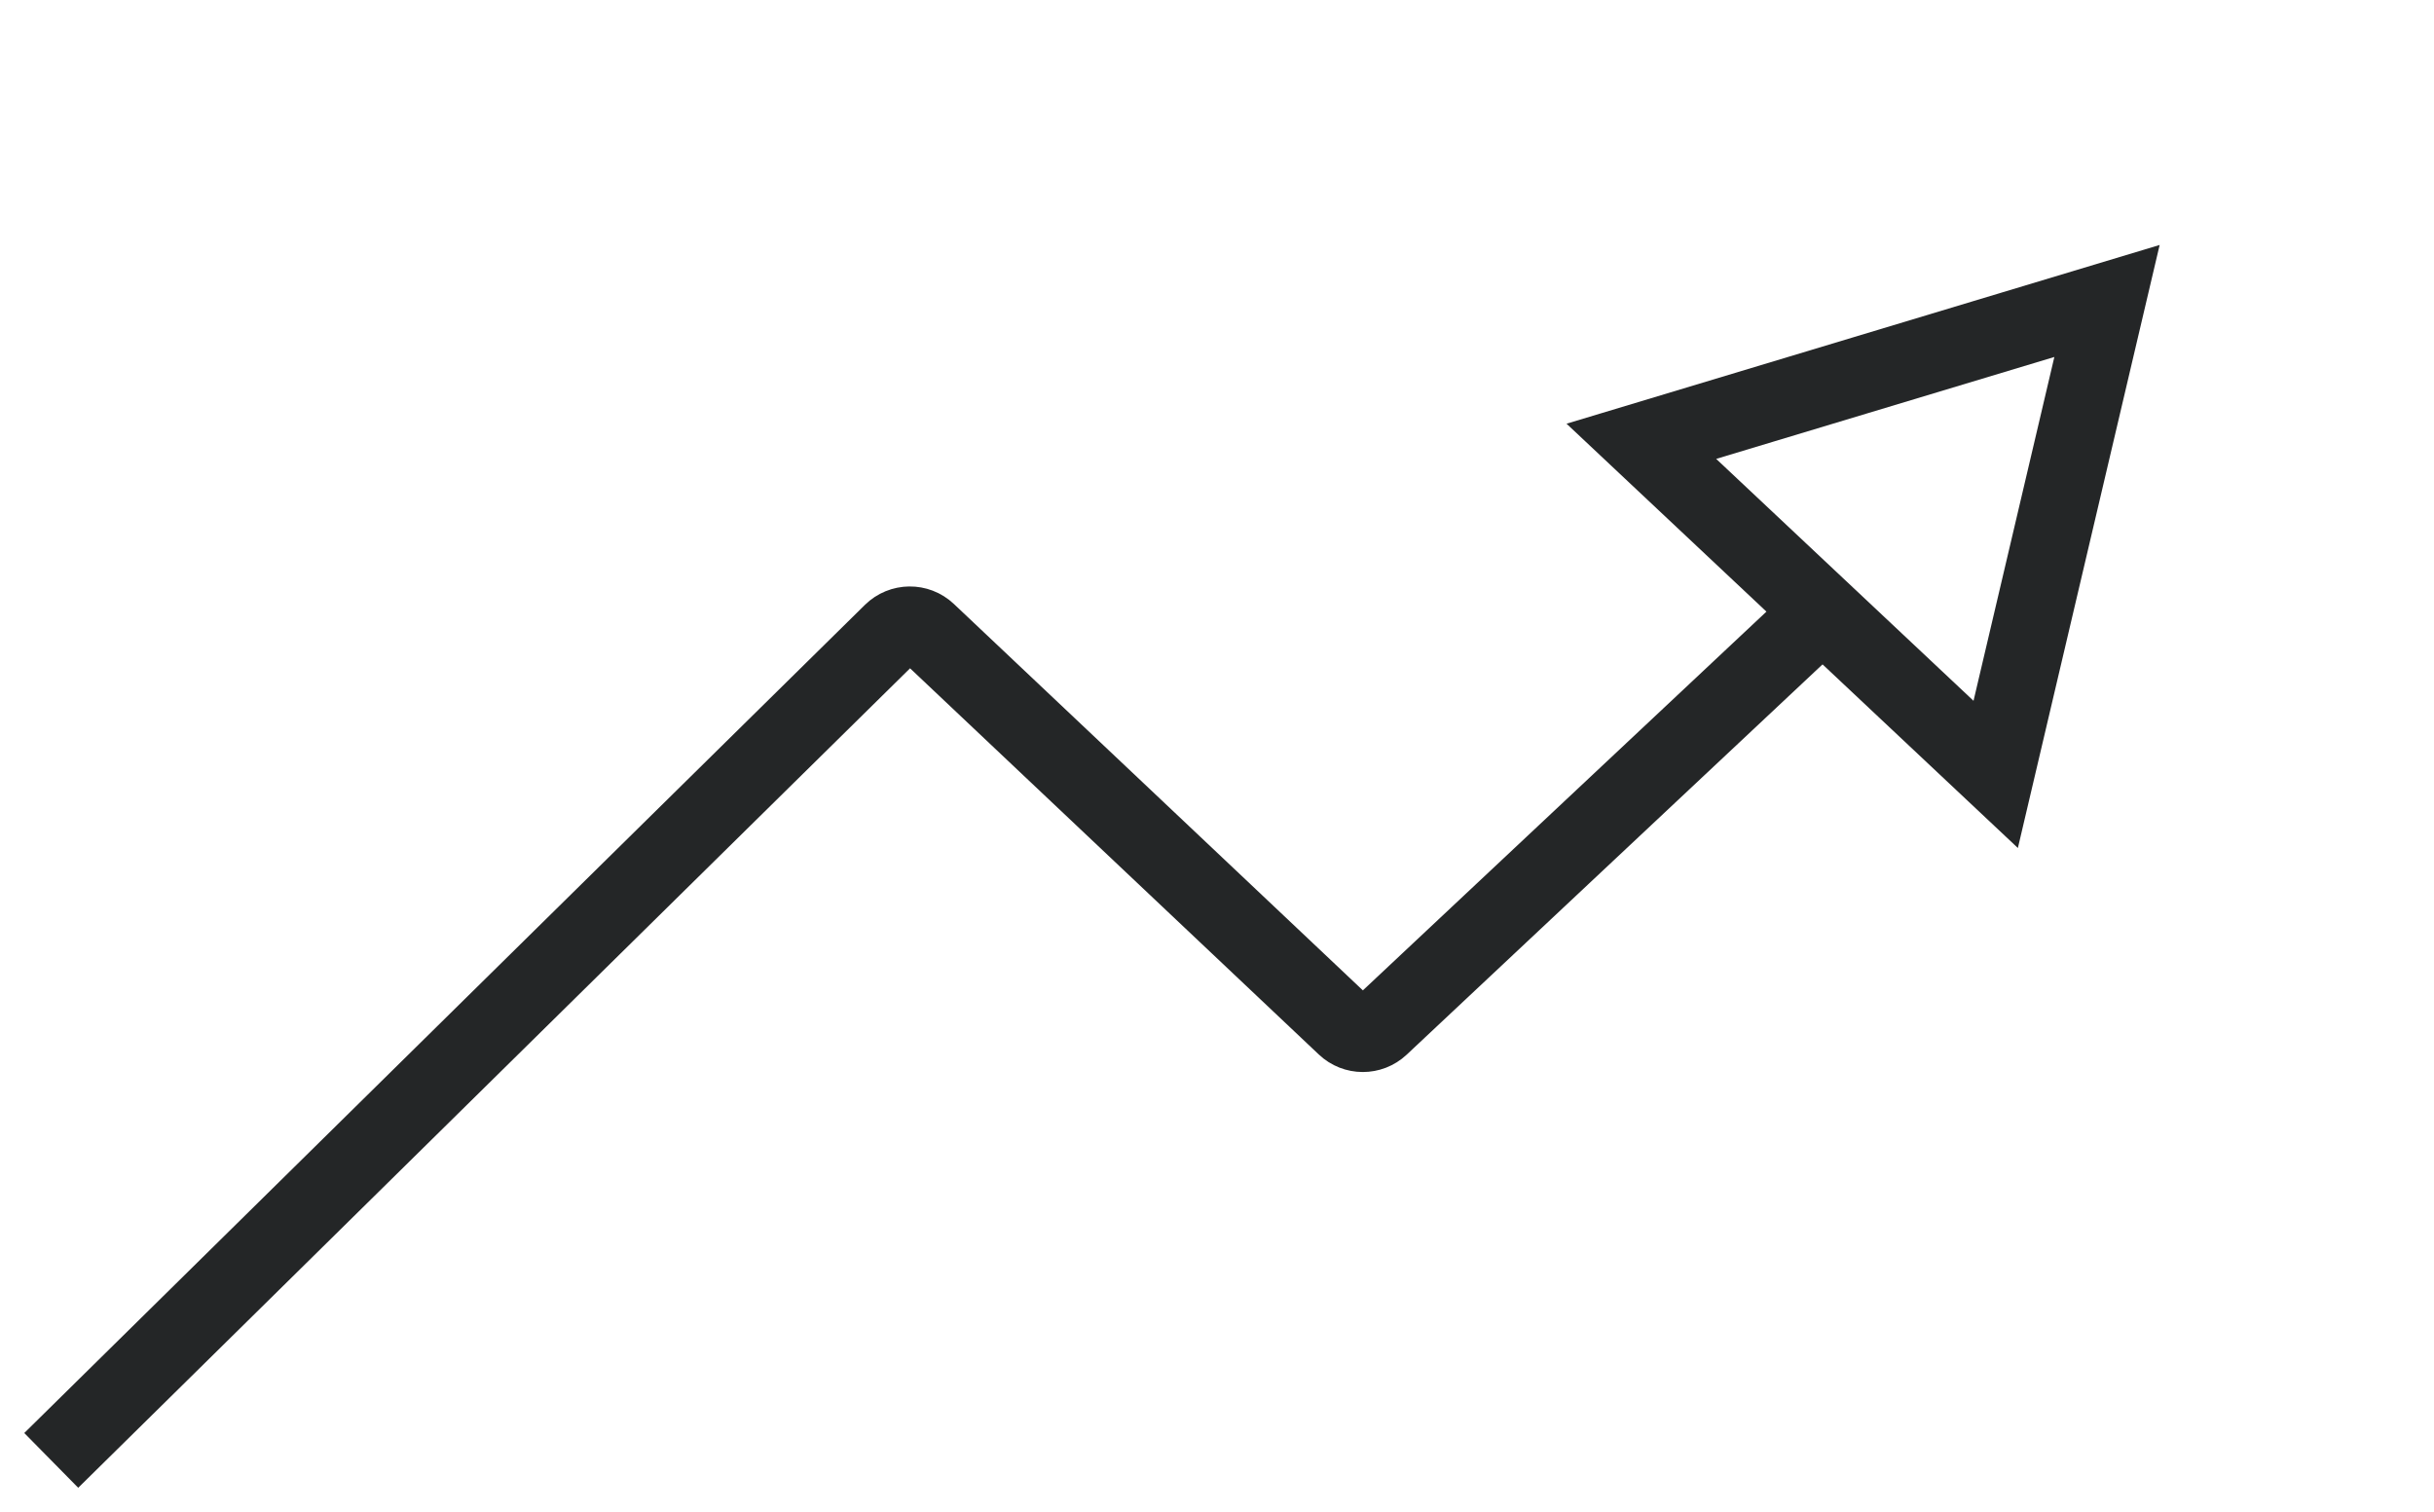
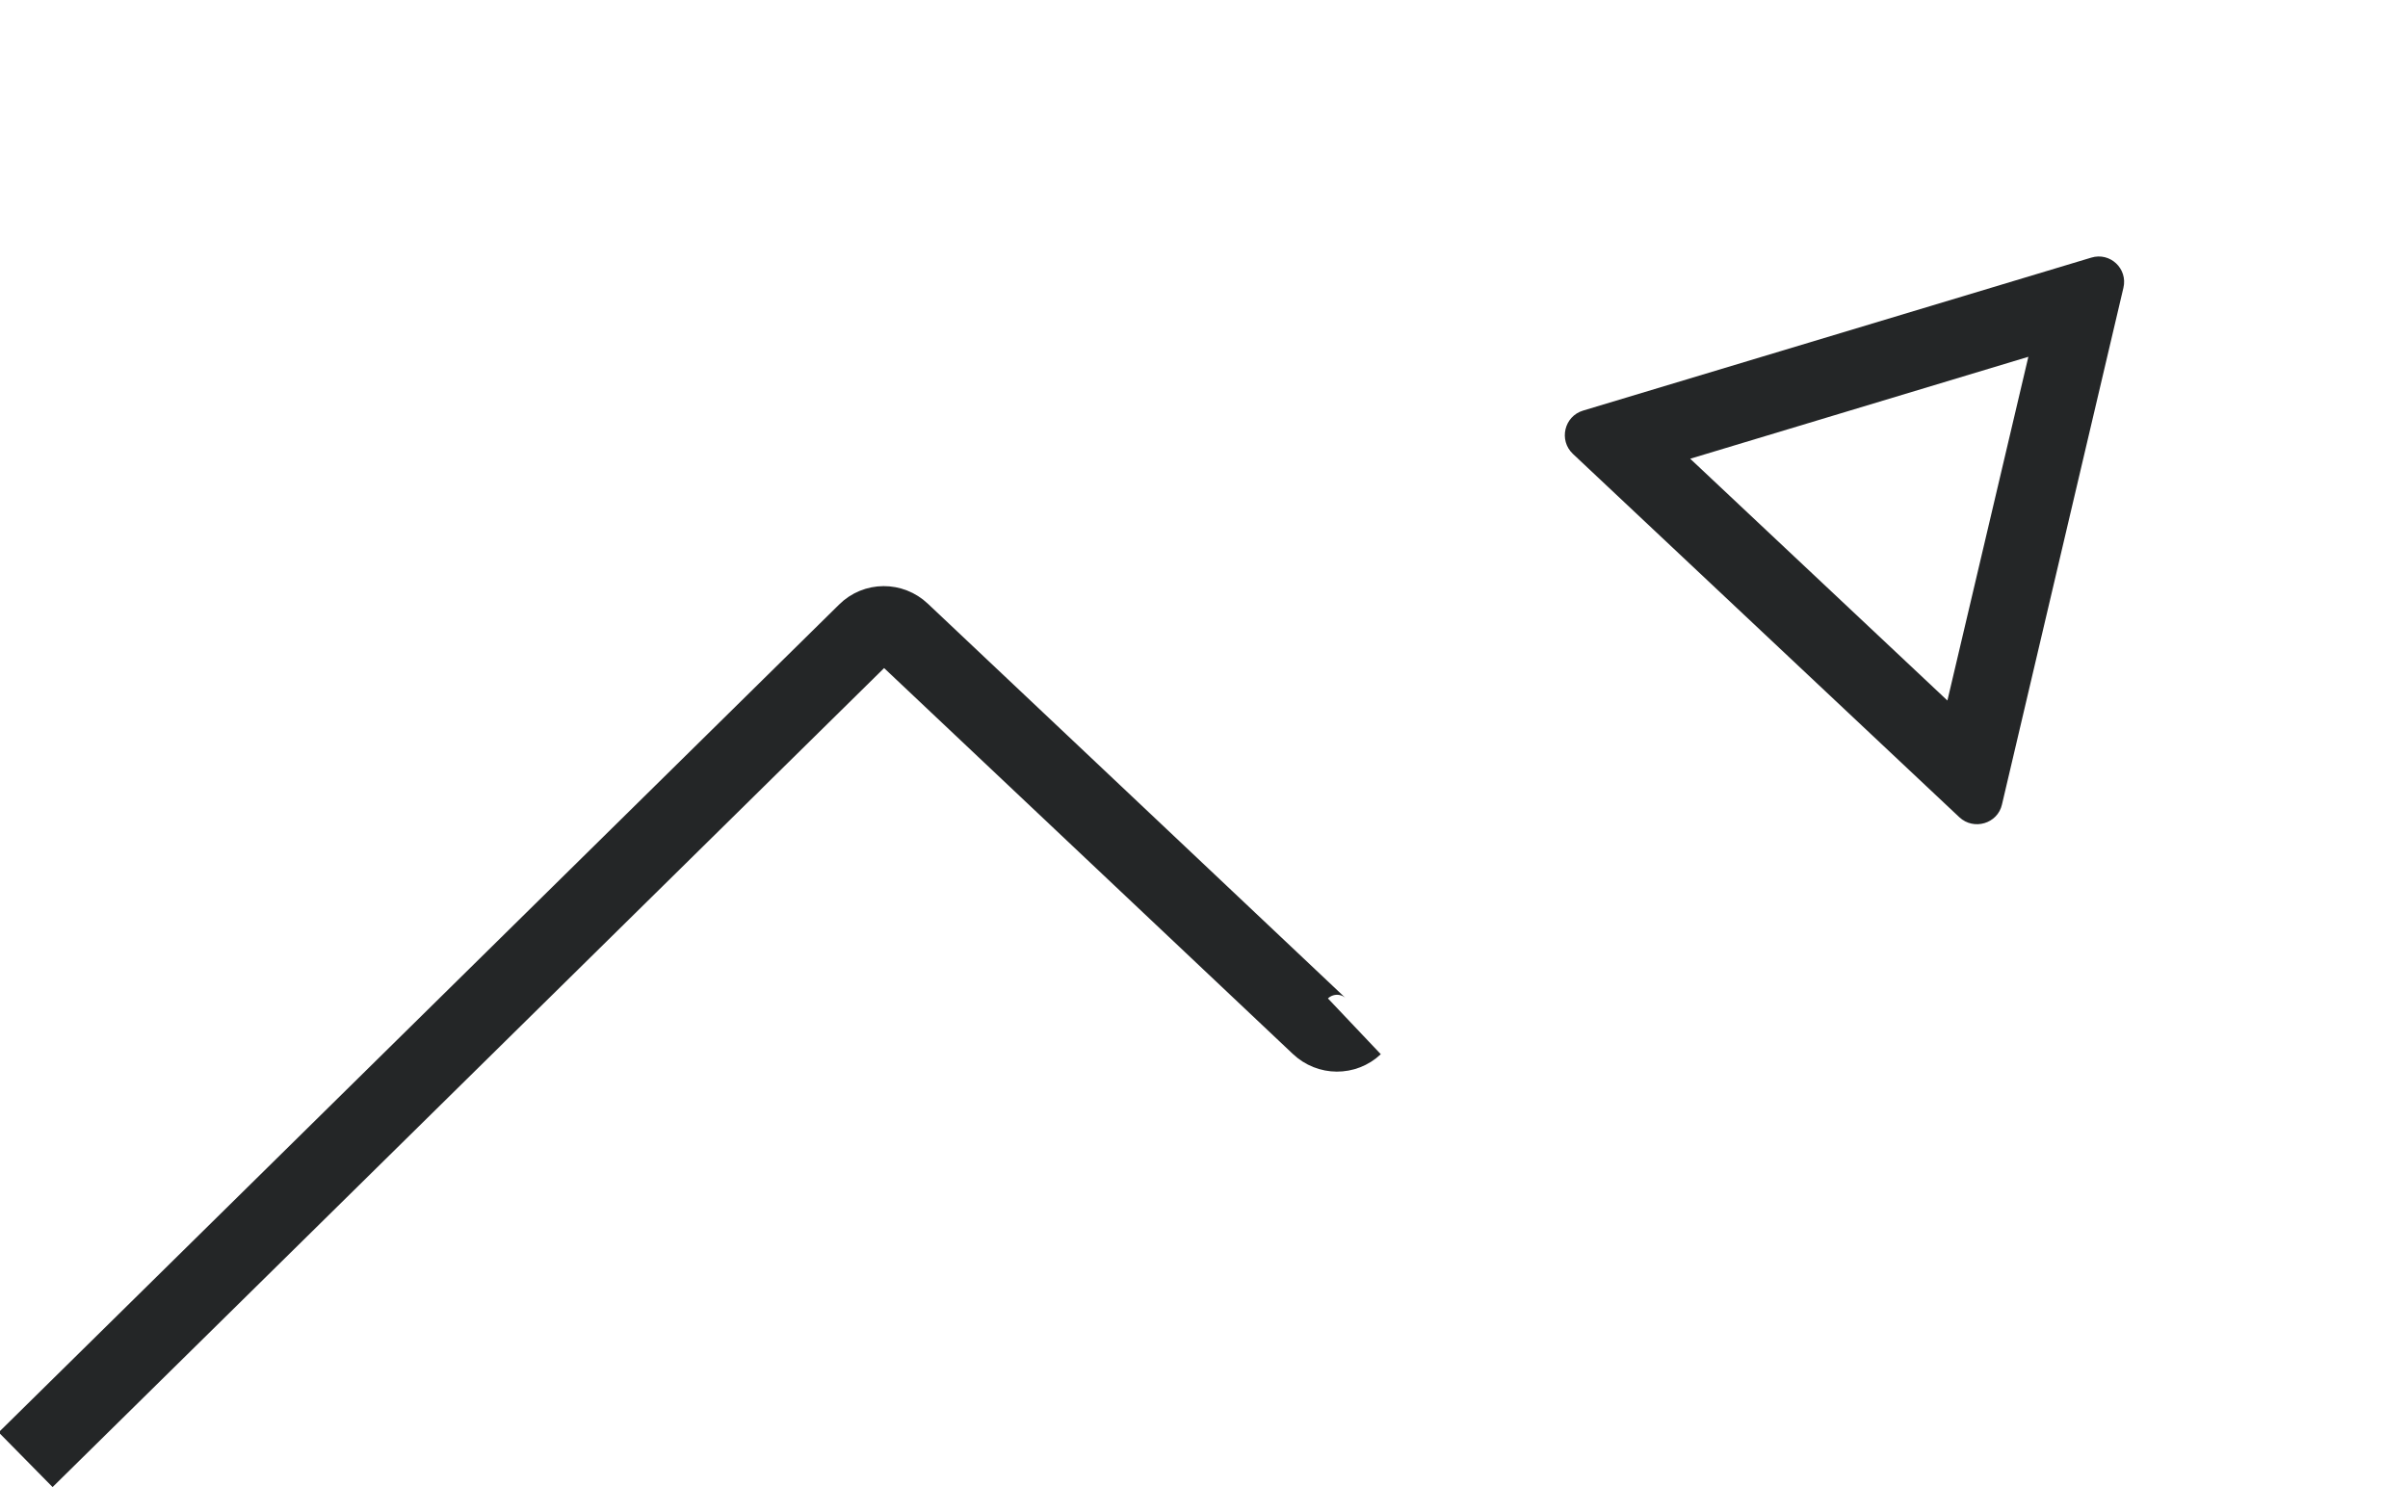
- <svg xmlns="http://www.w3.org/2000/svg" width="95" height="59" viewBox="0 0 95 59" fill="none">
-   <path d="M2 57L34.811 24.677C35.194 24.3 35.808 24.293 36.2 24.663L52.505 40.068C52.889 40.432 53.49 40.433 53.876 40.071L71 24" stroke="#242627" stroke-width="3" />
-   <path d="M64.063 17.224L82.237 11.747L77.893 30.225L64.063 17.224Z" stroke="#242627" stroke-width="3" />
+ <svg xmlns="http://www.w3.org/2000/svg" width="94" height="59" viewBox="0 0 94 59" fill="none">
+   <defs />
+   <path id="Vector 1" d="M1 56.99L33.81 24.67C34.19 24.29 34.8 24.29 35.19 24.66L51.5 40.06C51.89 40.43 52.49 40.43 52.87 40.07L70 " stroke="#242627" stroke-opacity="1" stroke-width="3" />
+   <path id="Polygon 4" d="M61.8 16.03C61.06 16.25 60.84 17.19 61.4 17.72L76.49 31.91C77.05 32.43 77.98 32.16 78.15 31.41L82.89 11.24C83.07 10.49 82.37 9.83 81.63 10.06L61.8 16.03ZM65.98 17.91L76.02 27.35L79.18 13.93L65.98 17.91Z" fill="#242627" fill-opacity="1" fill-rule="evenodd" />
</svg>
